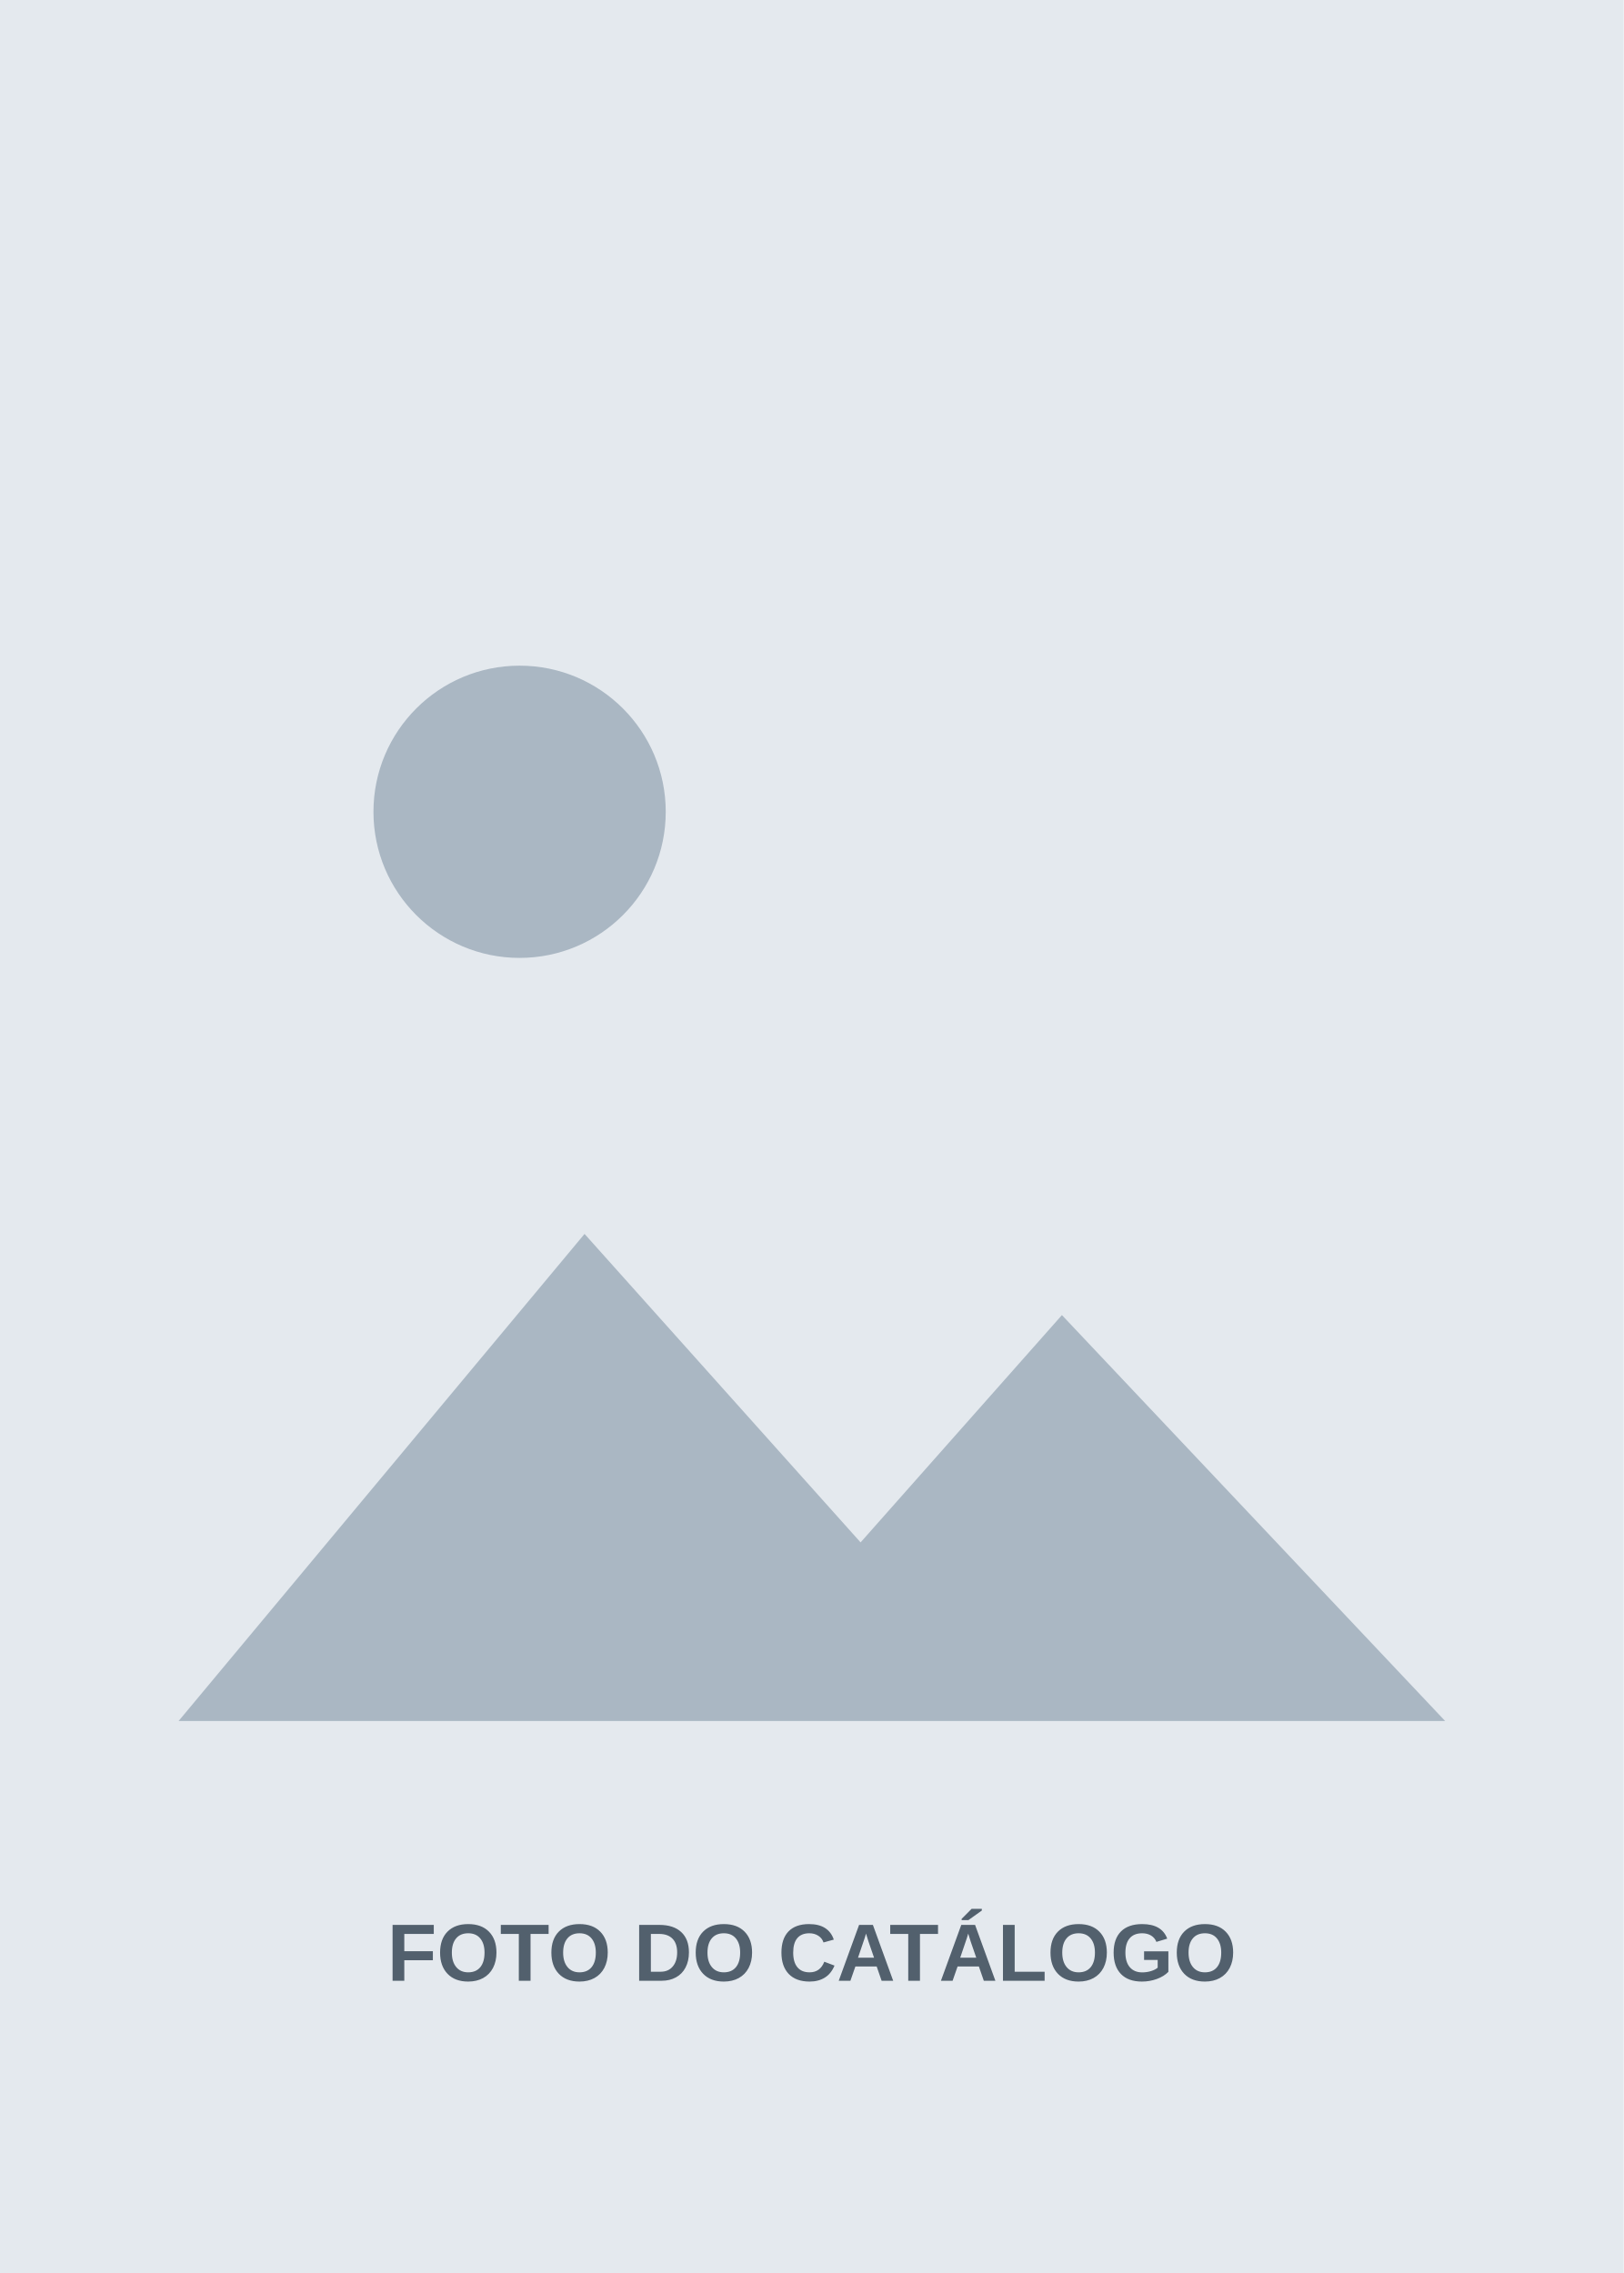
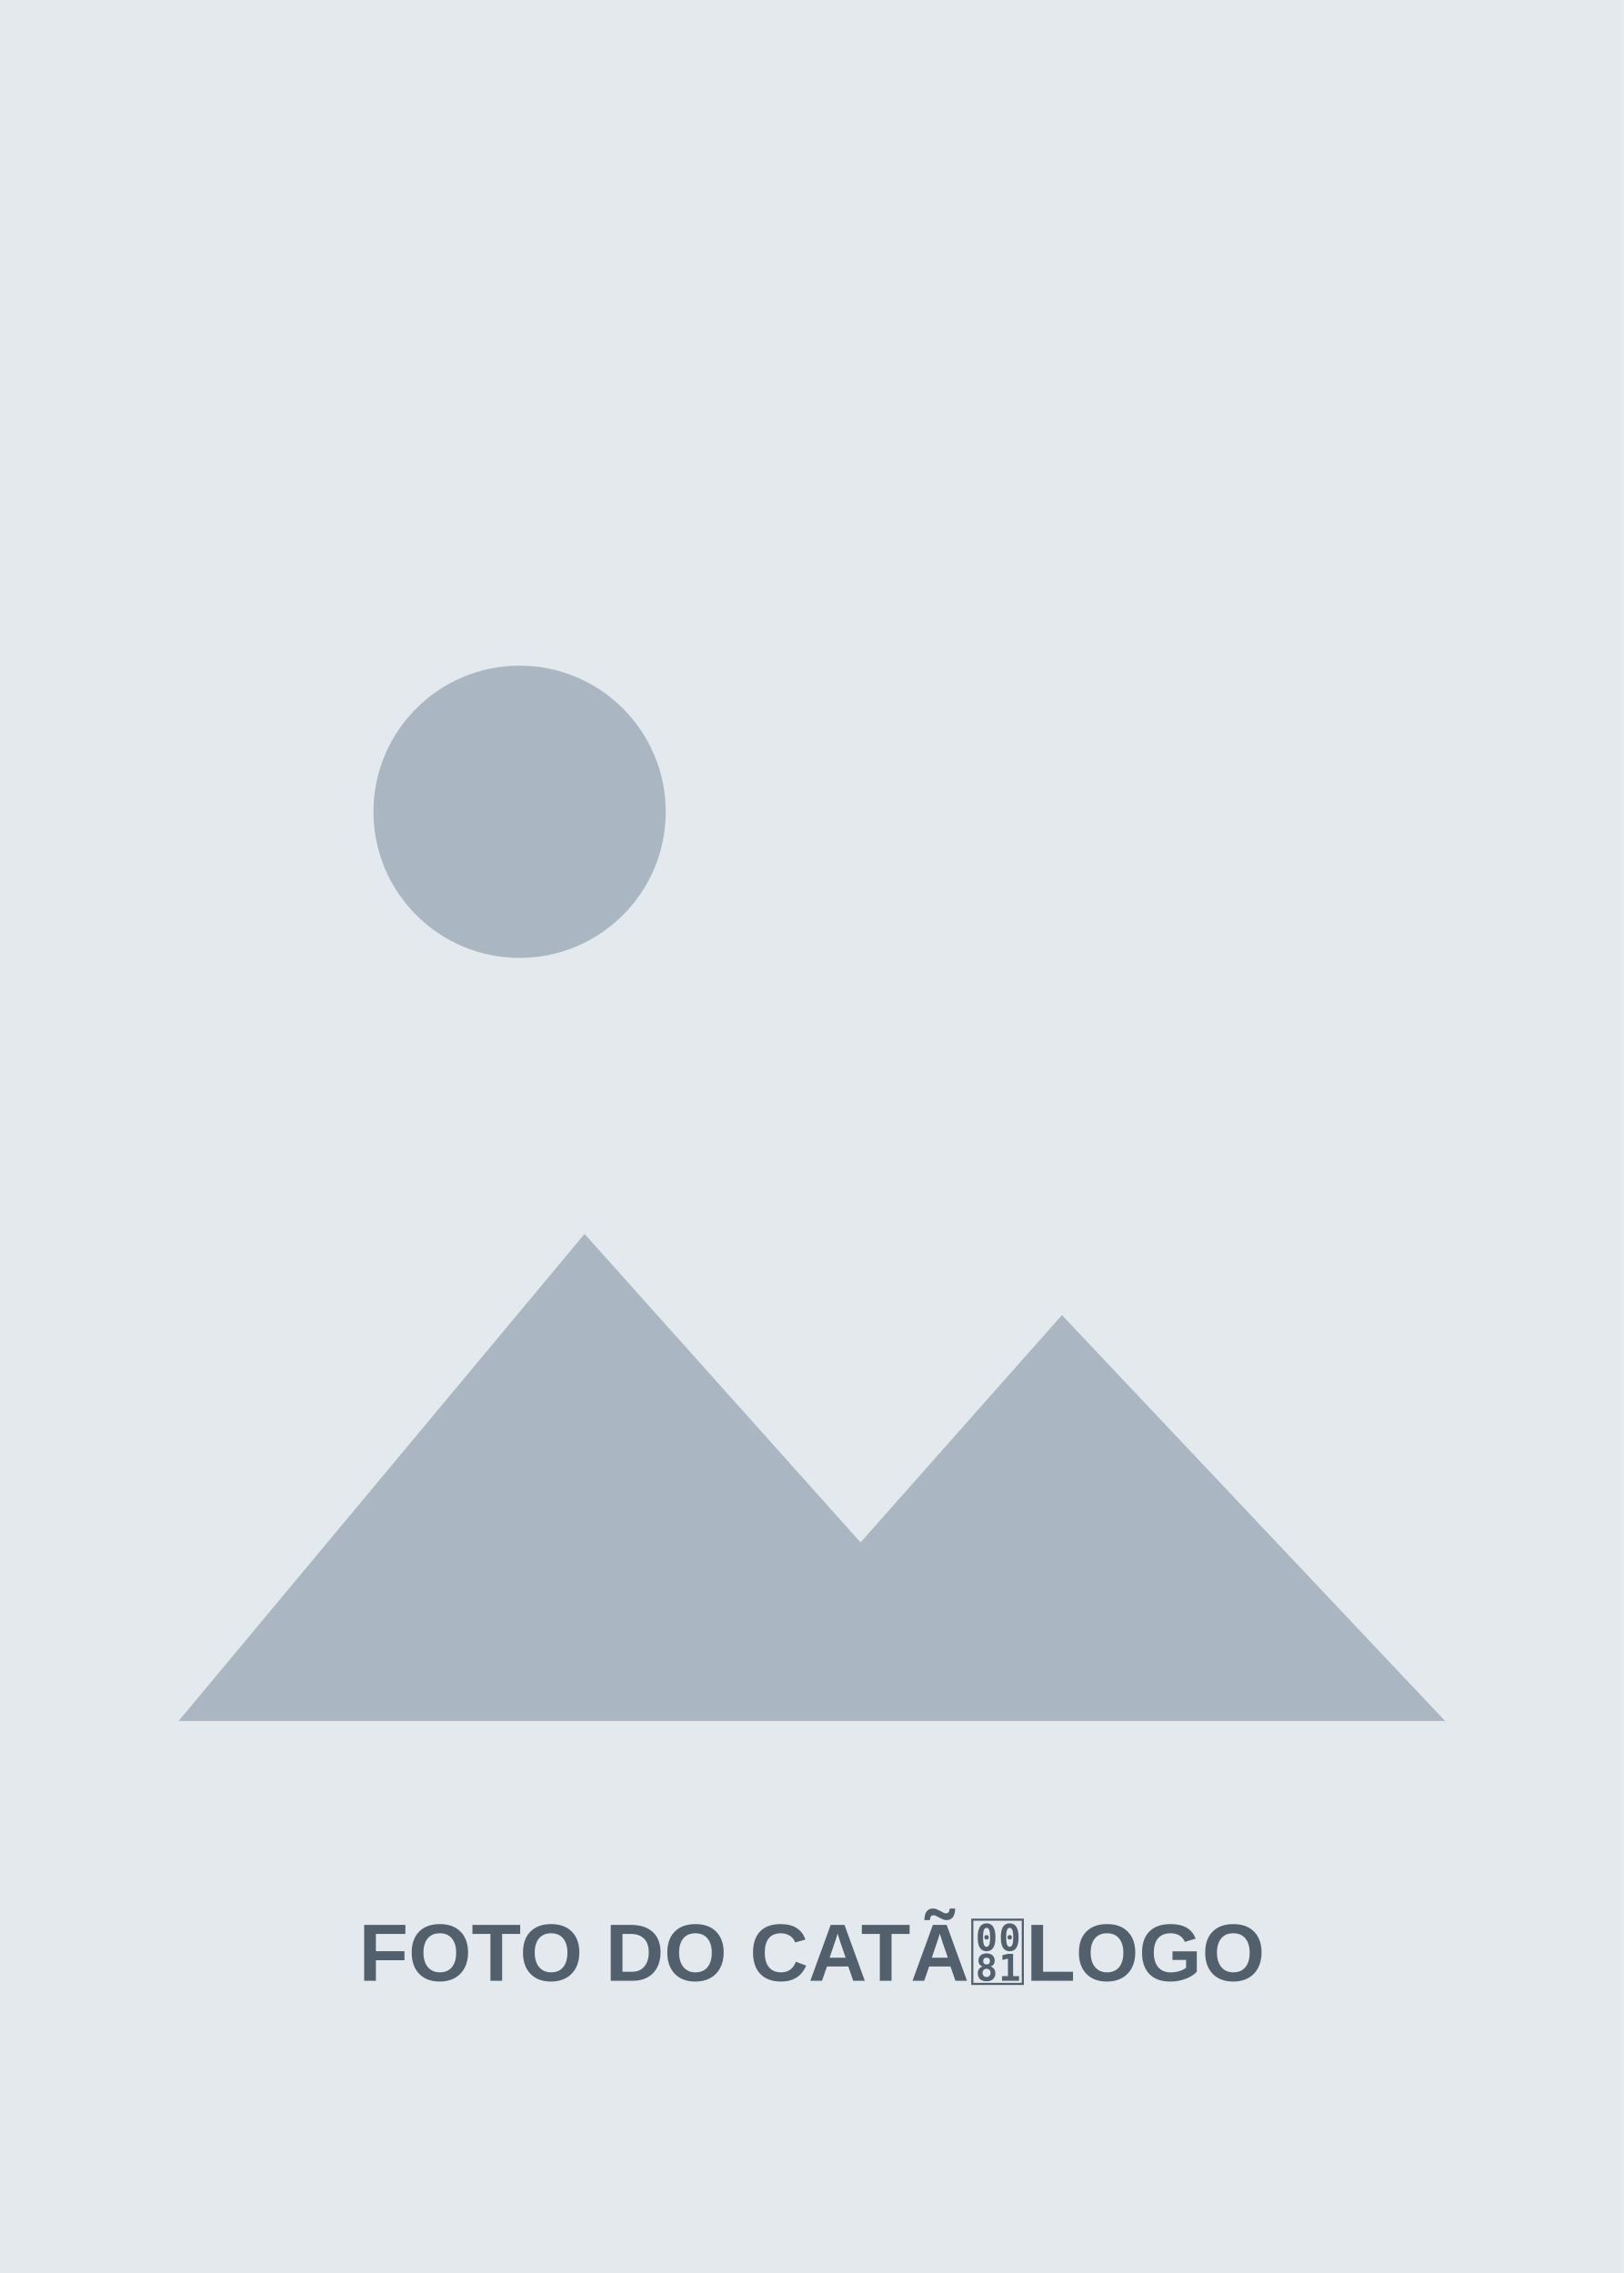
<svg xmlns="http://www.w3.org/2000/svg" width="500" height="700" viewBox="0 0 500 700">
  <rect width="500" height="700" fill="#e4e9ee" />
  <circle cx="160" cy="250" r="45" fill="#aab7c3" />
  <path d="M55 530l125-150 85 95 62-70 118 125z" fill="#aab7c3" />
-   <text x="250" y="610" text-anchor="middle" font-family="Arial" font-weight="700" font-size="25" fill="#52606d">FOTO DO CATÁLOGO</text>
+   <text x="250" y="610" text-anchor="middle" font-family="Arial" font-weight="700" font-size="25" fill="#52606d">FOTO DO CATÃLOGO</text>
</svg>
